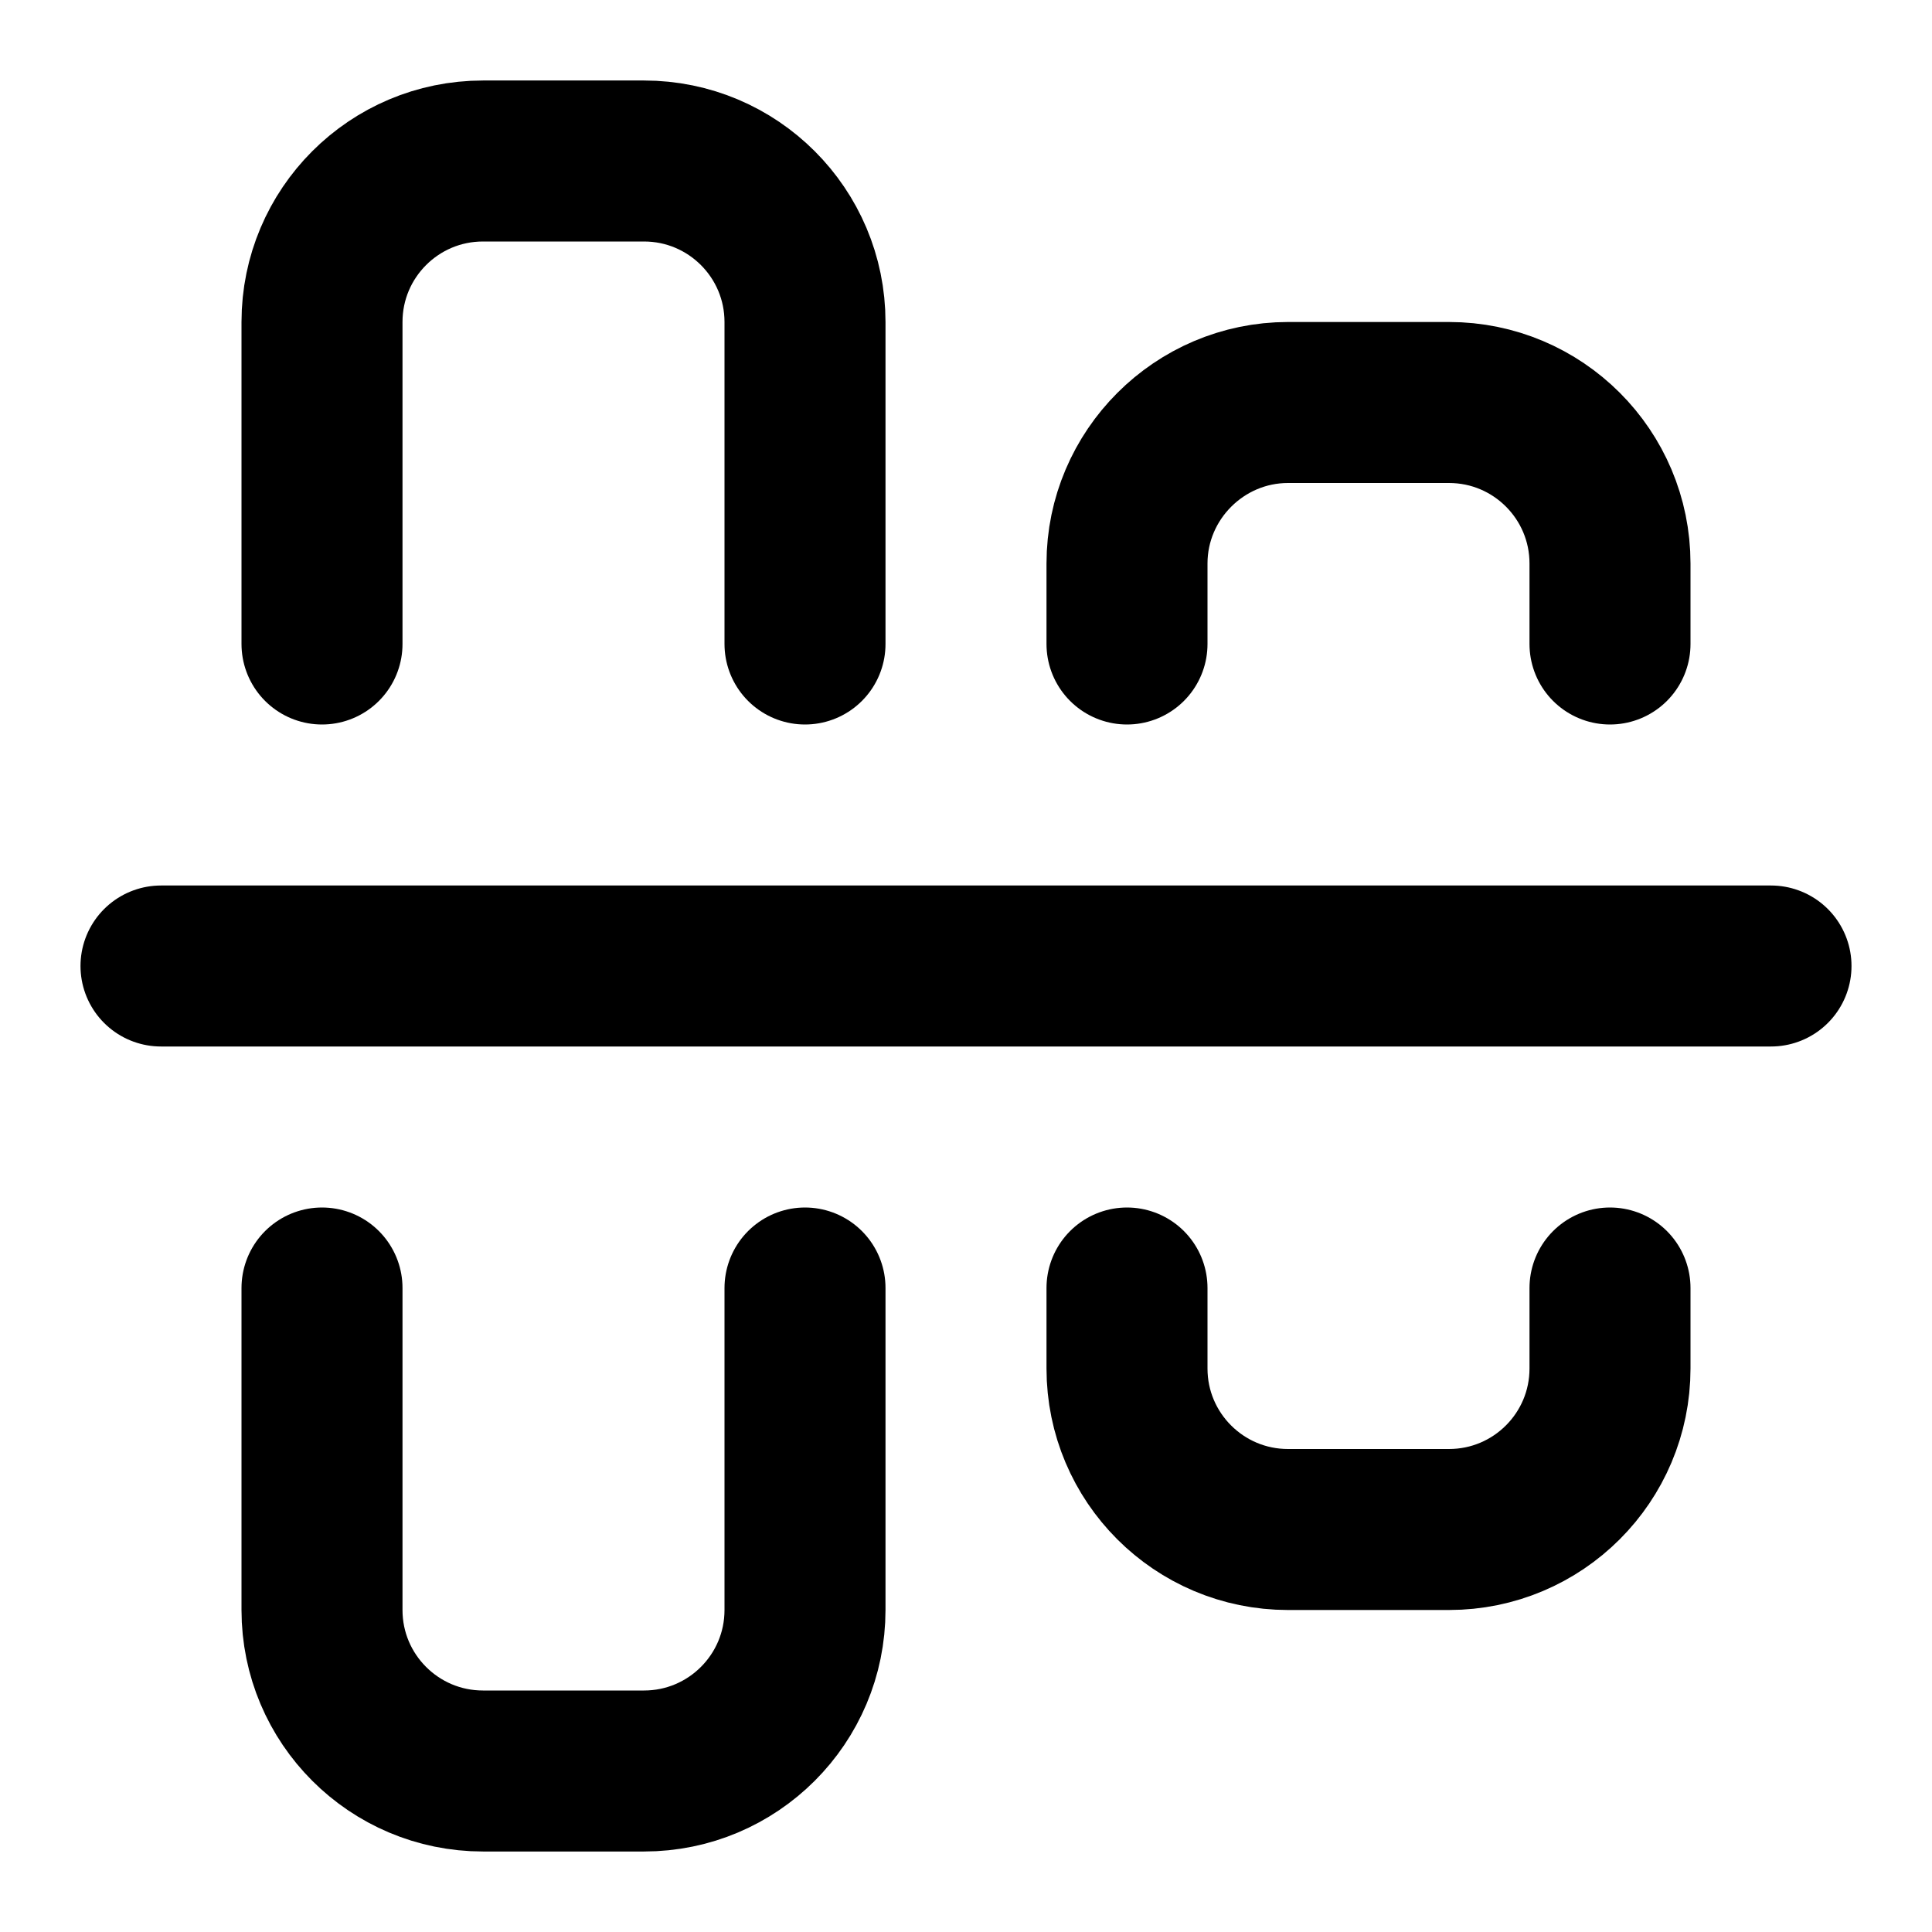
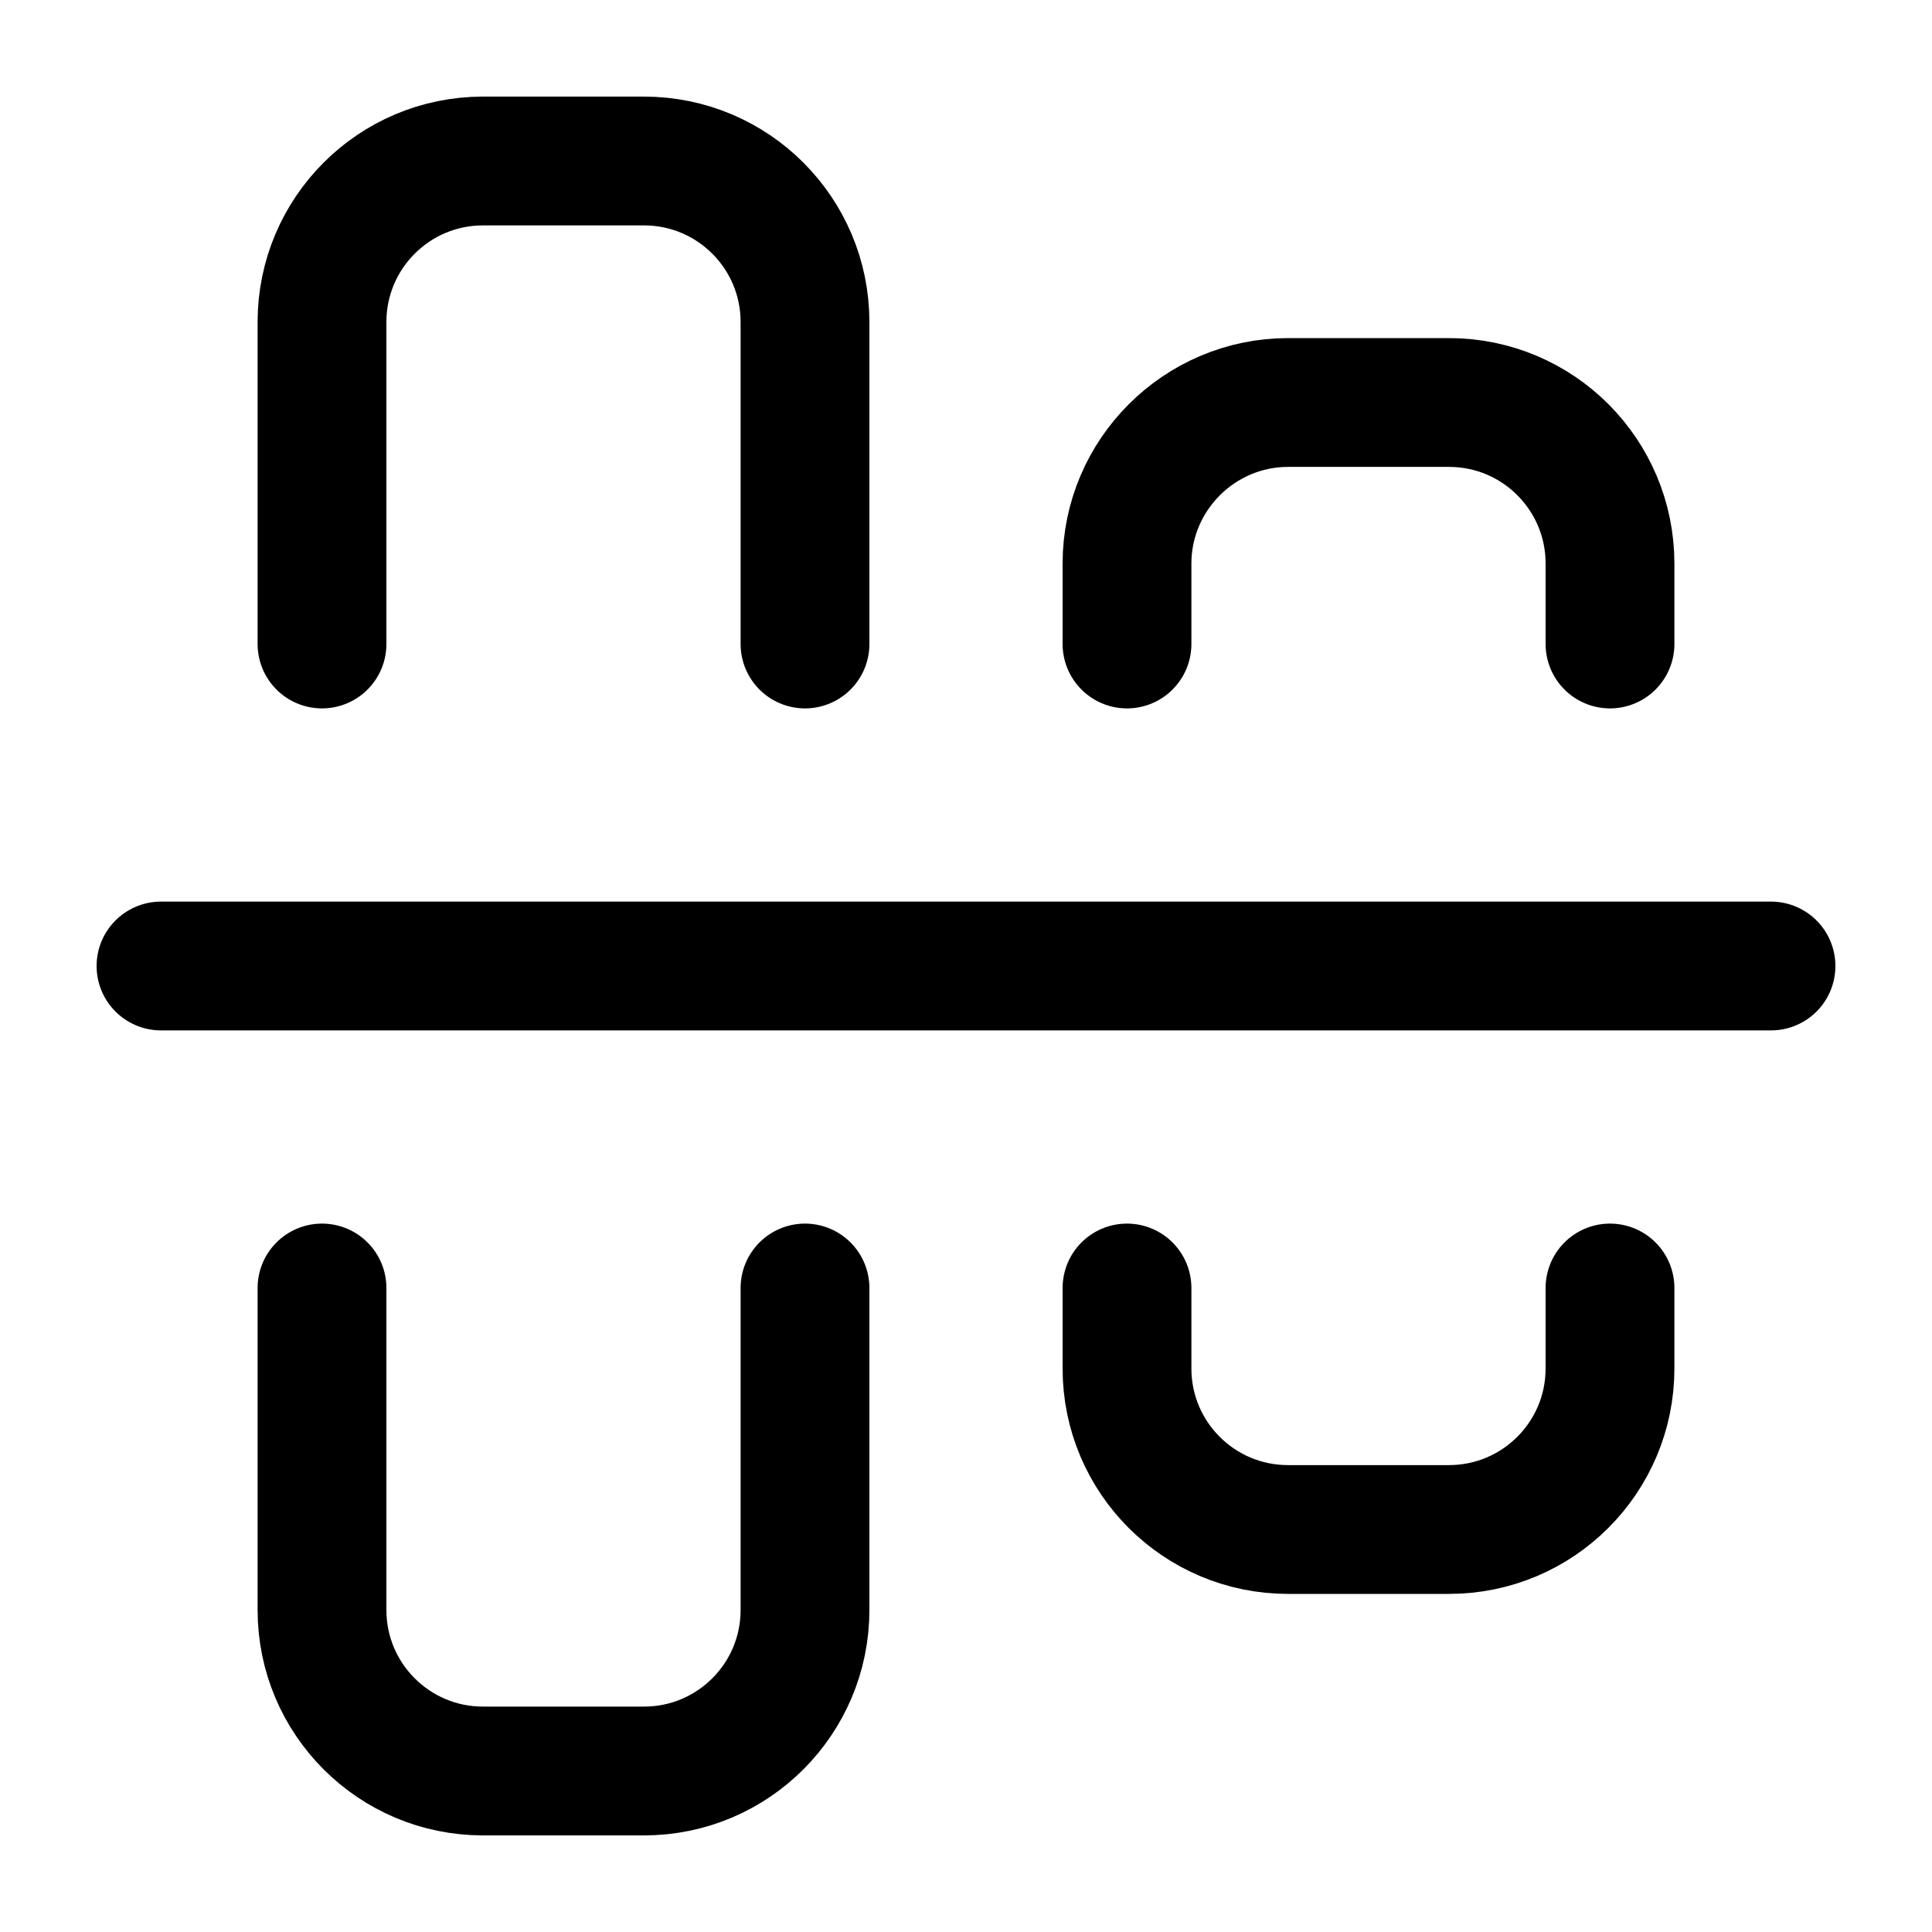
- <svg xmlns="http://www.w3.org/2000/svg" width="24" height="24" viewBox="0 0 24 24" fill="none" stroke="currentColor" stroke-width="2" stroke-linecap="round" stroke-linejoin="round">
+ <svg xmlns="http://www.w3.org/2000/svg" width="24" height="24" viewBox="0 0 24 24" fill="none" stroke="currentColor" stroke-width="1.6" stroke-linecap="round" stroke-linejoin="round">
  <path d="M2 12h20" />
  <path d="M10 16v4a2 2 0 0 1-2 2H6a2 2 0 0 1-2-2v-4" />
  <path d="M10 8V4a2 2 0 0 0-2-2H6a2 2 0 0 0-2 2v4" />
  <path d="M20 16v1a2 2 0 0 1-2 2h-2a2 2 0 0 1-2-2v-1" />
  <path d="M14 8V7c0-1.1.9-2 2-2h2a2 2 0 0 1 2 2v1" />
</svg>
